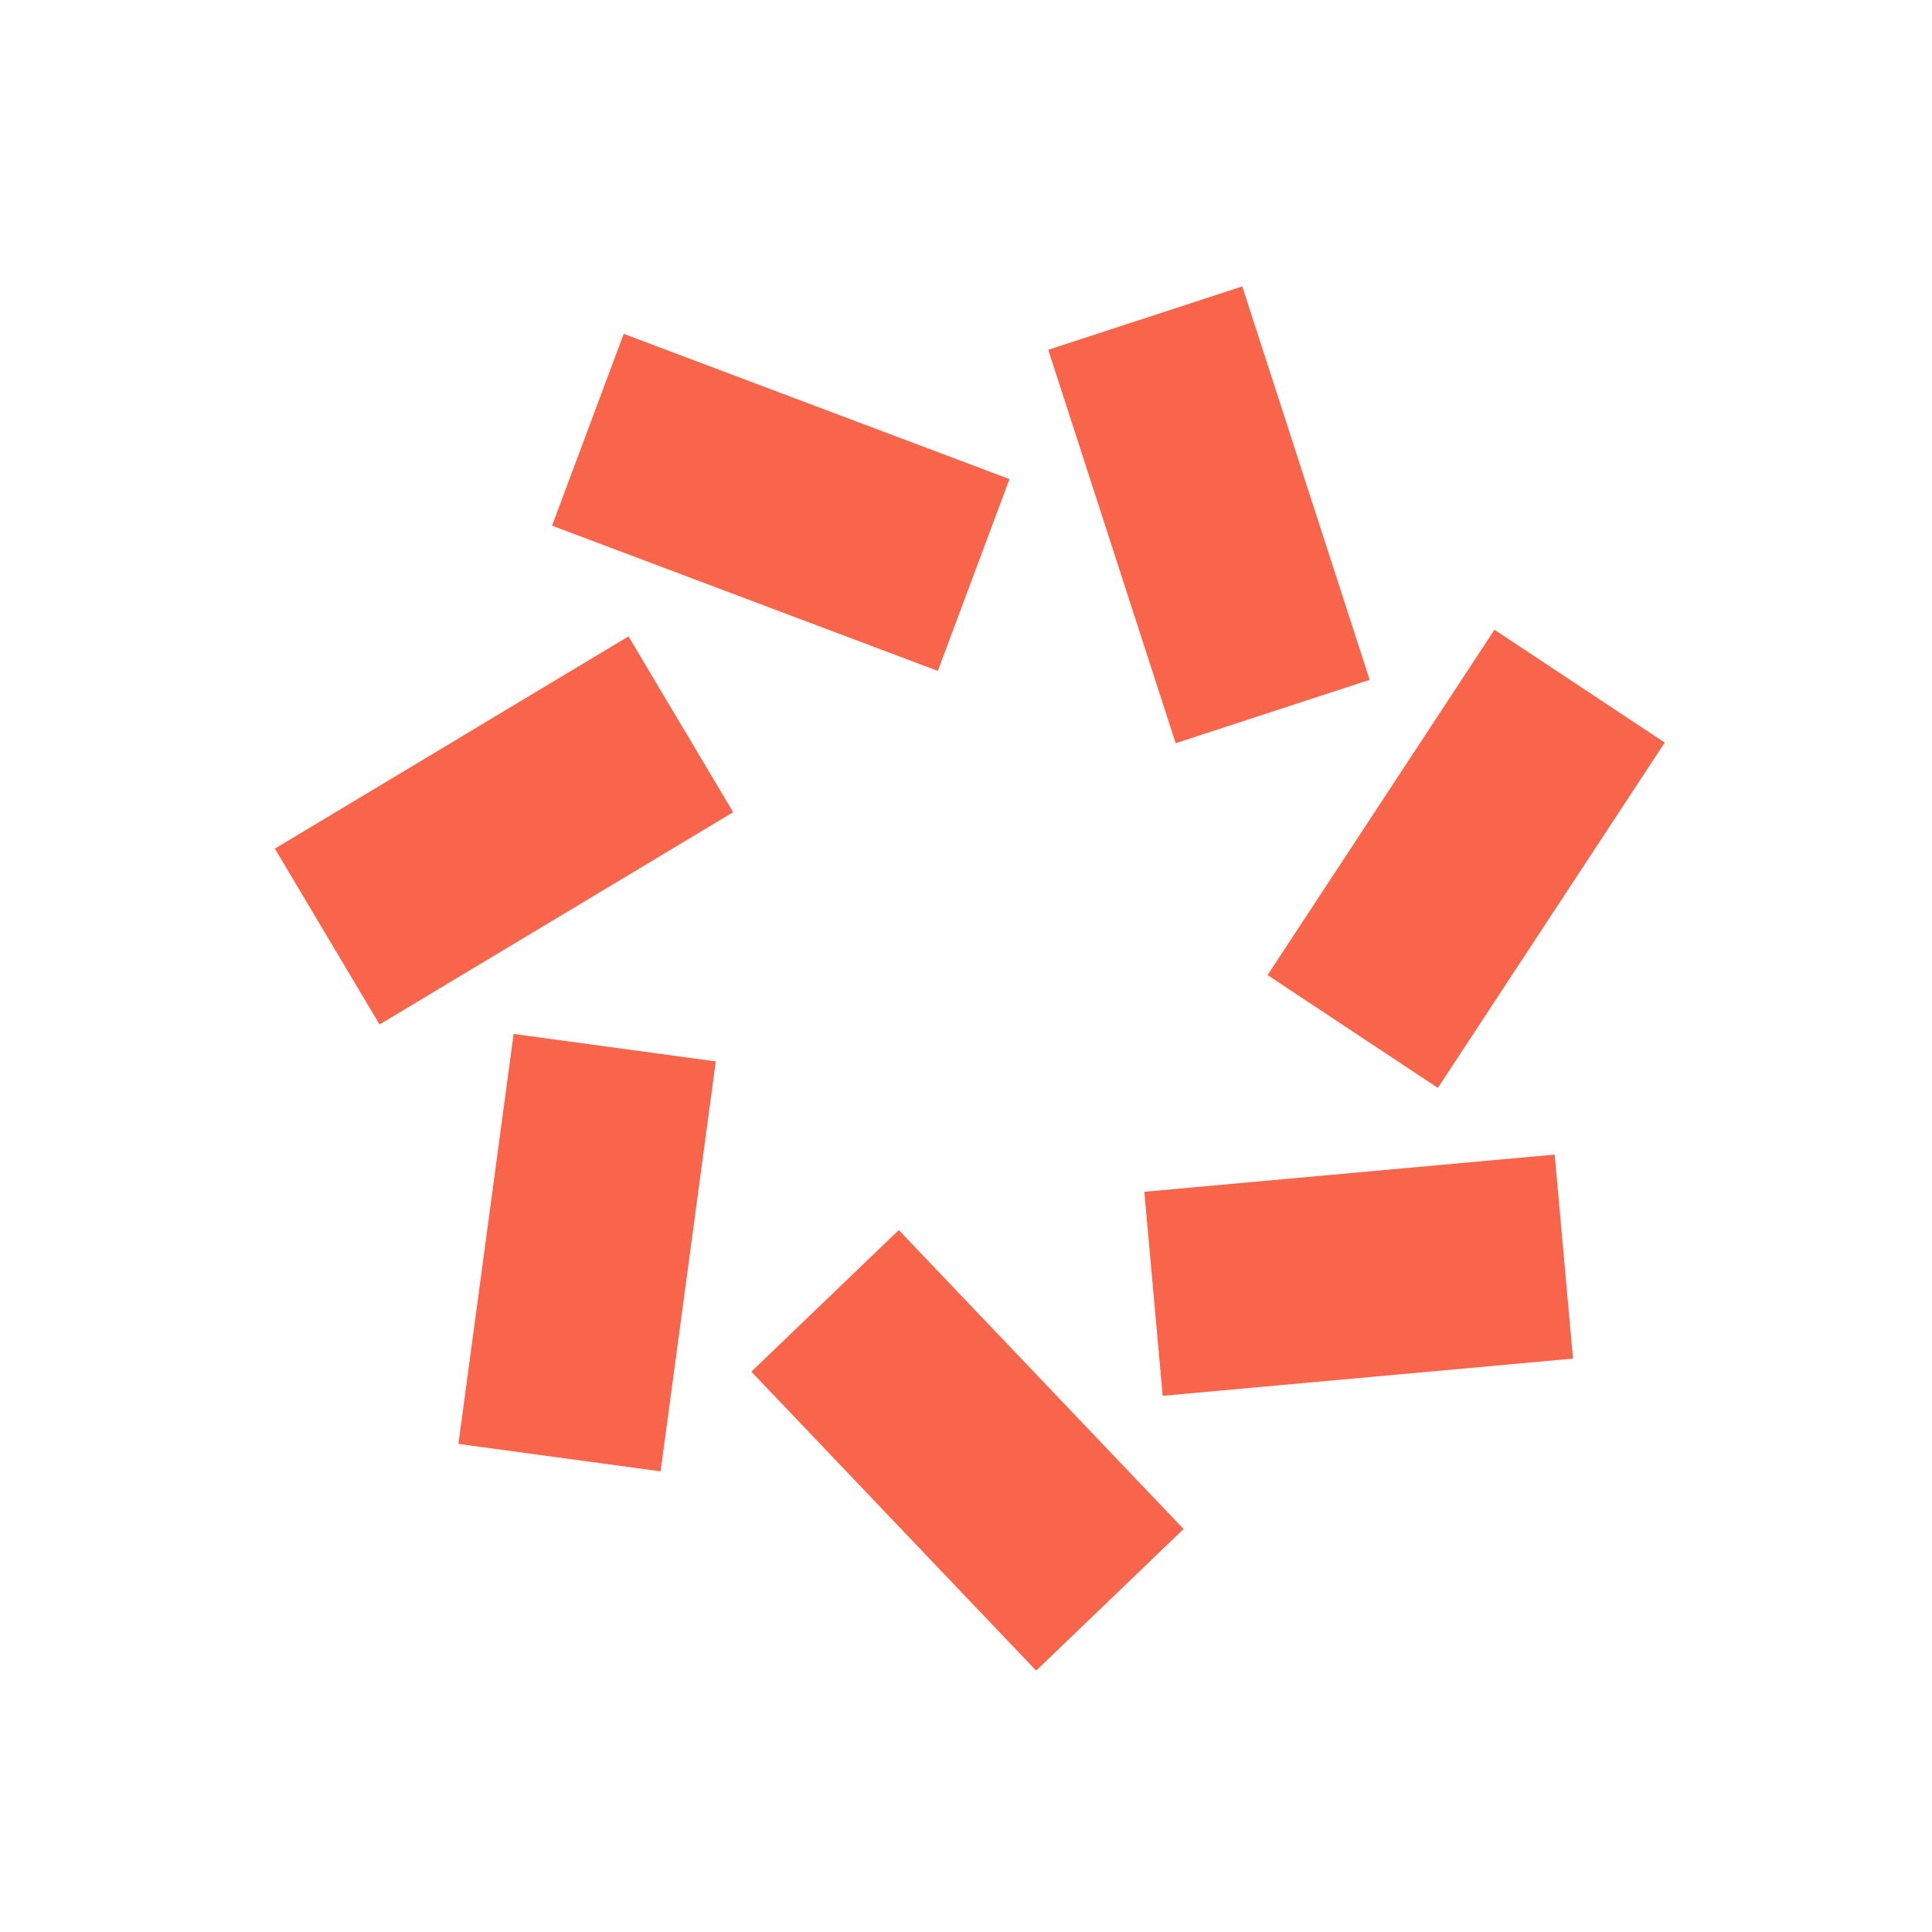
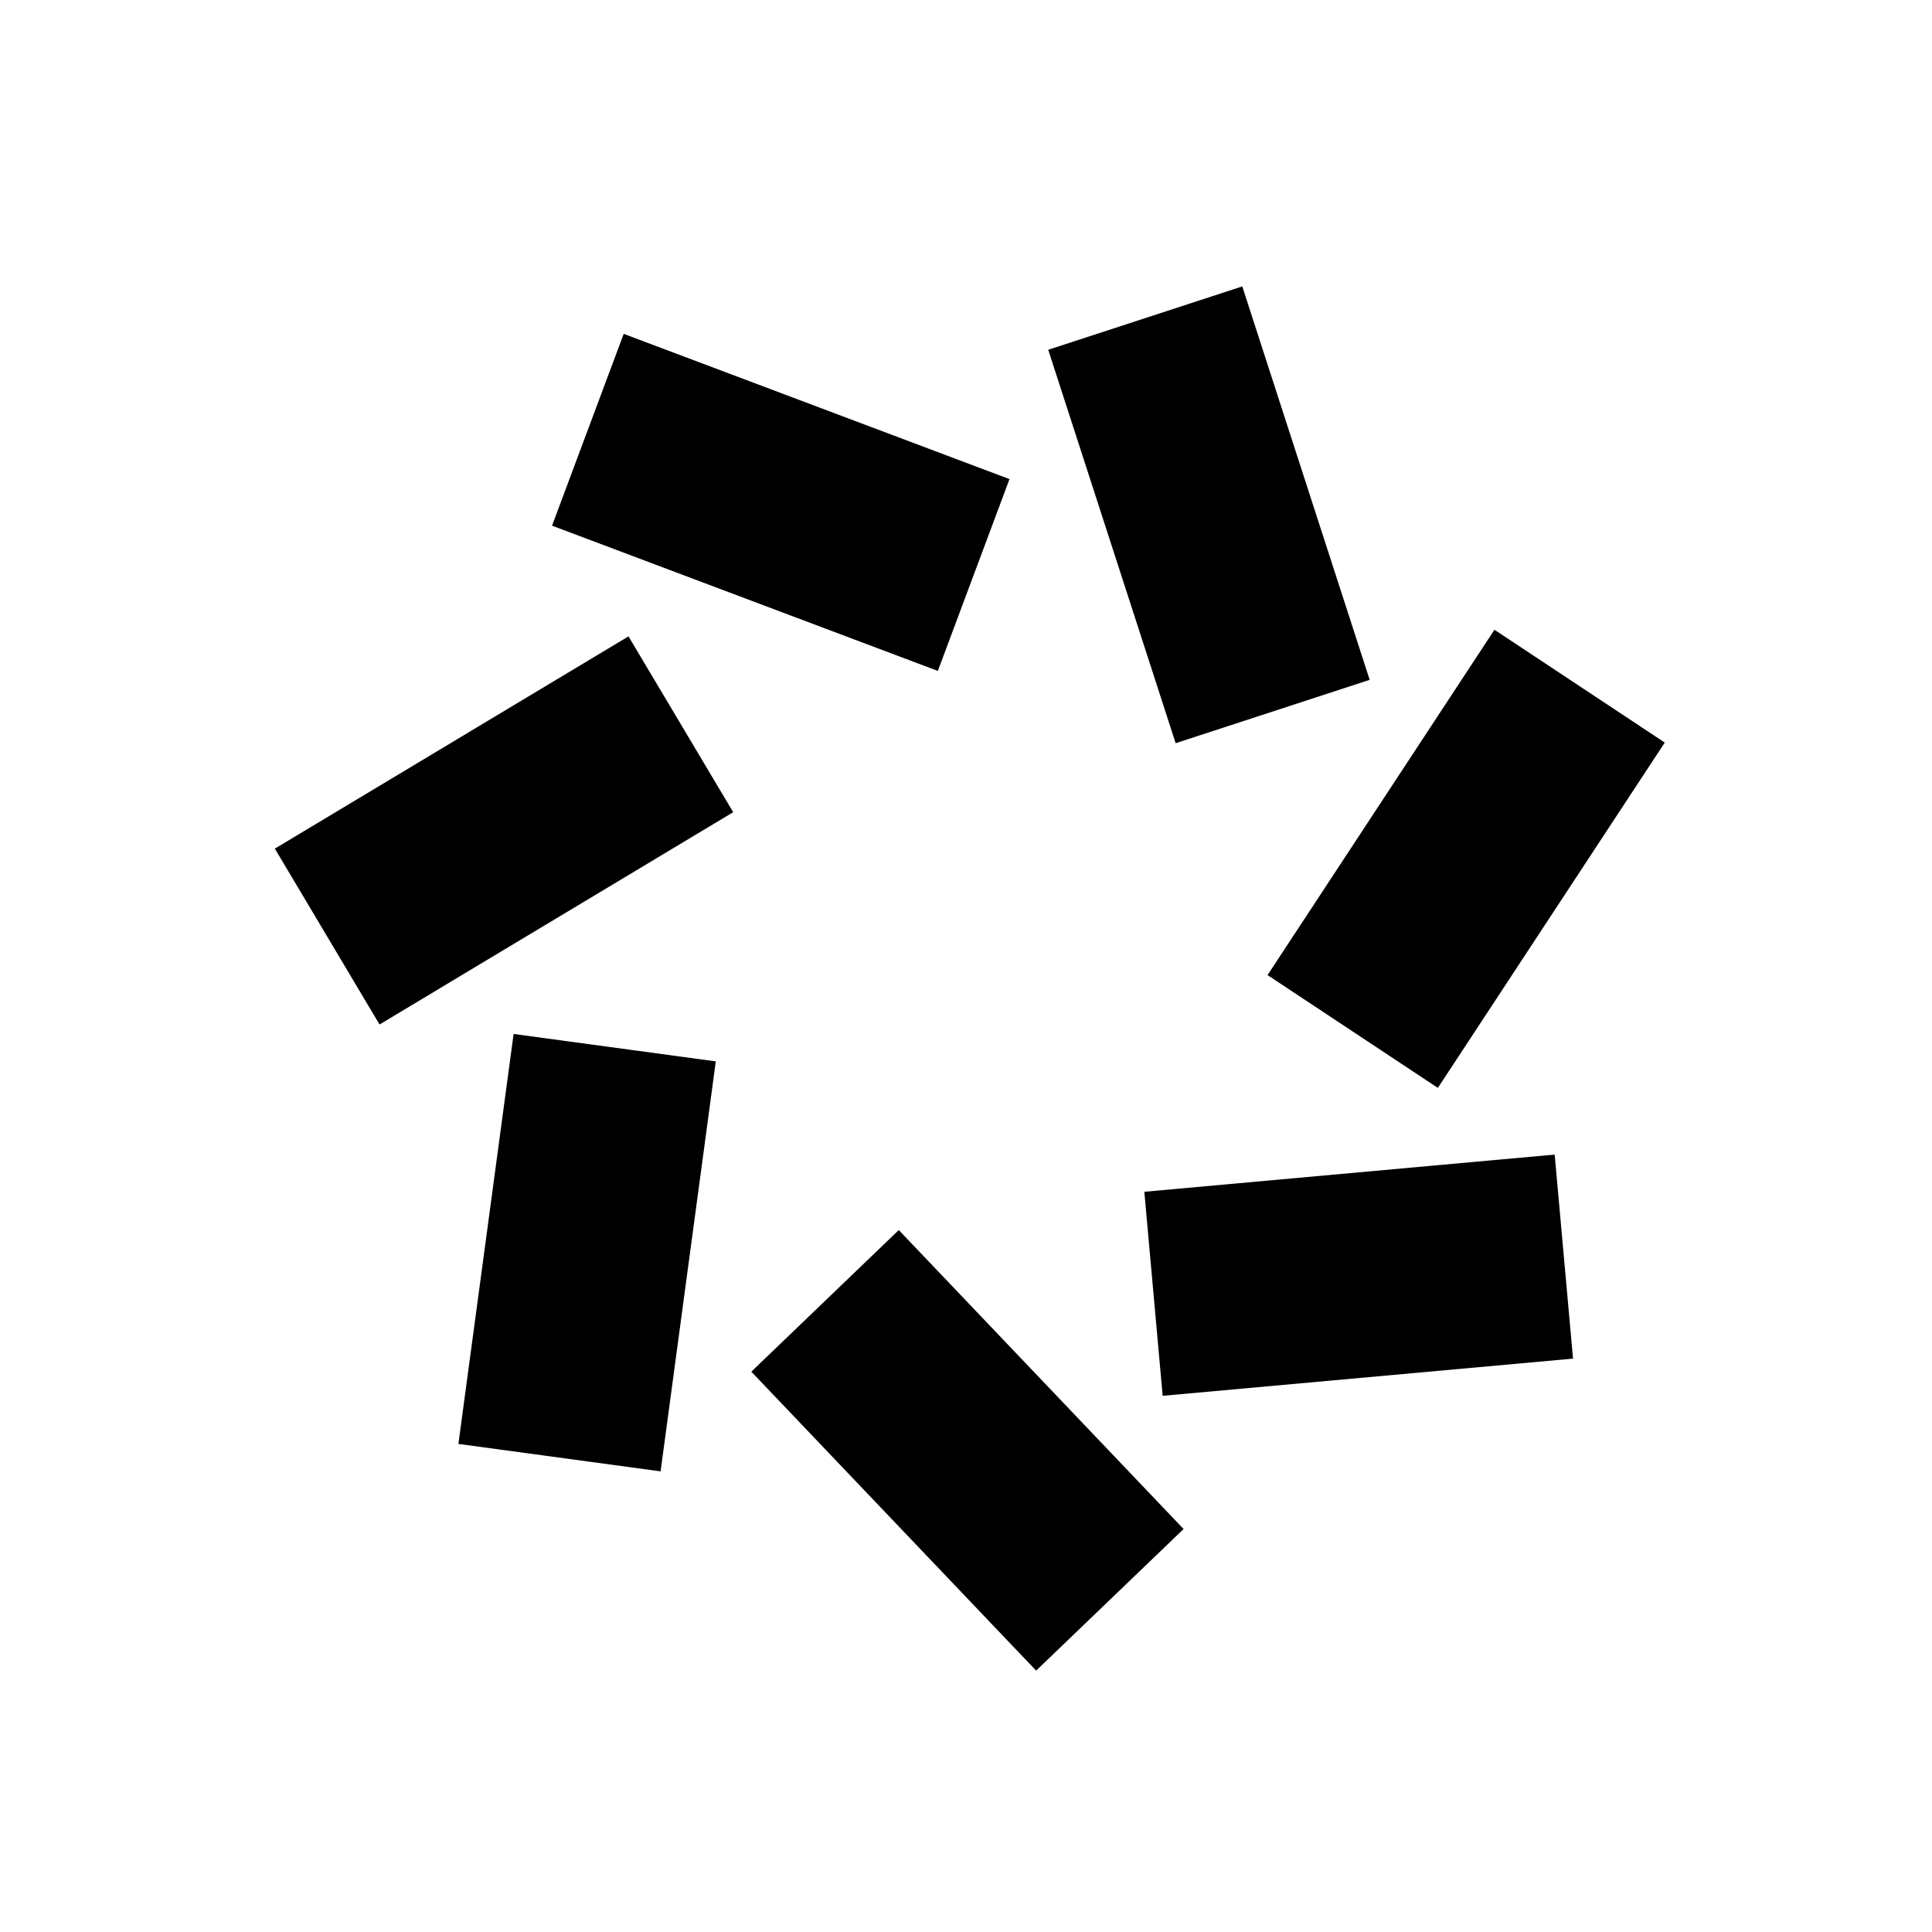
<svg xmlns="http://www.w3.org/2000/svg" viewBox="0 0 256 256" width="256" height="256">
-   <g transform="translate(30.5 30.5) scale(2.1667)" fill="#F8654B" fill-rule="evenodd" clip-rule="evenodd">
+   <g transform="translate(30.5 30.5) scale(2.1667)" fill="#000000" fill-rule="evenodd" clip-rule="evenodd">
    <path d="M24.066 6.34L47.659 15.223L43.277 26.954L19.684 18.071L24.066 6.34Z" />
    <path d="M61.895 3.439L69.687 27.499L57.821 31.374L50.028 7.314L61.895 3.439Z" />
    <path d="M87.732 31.336L73.856 52.454L63.441 45.555L77.317 24.436L87.732 31.336Z" />
    <path d="M82.122 69.01L57.027 71.285L55.905 58.807L81 56.532L82.122 69.01Z" />
    <path d="M49.289 88.091L31.871 69.809L40.888 61.148L58.306 79.431L49.289 88.091Z" />
    <path d="M13.957 74.227L17.333 49.155L29.698 50.833L26.322 75.905L13.957 74.227Z" />
    <path d="M2.732 37.822L24.359 24.84L30.762 35.594L9.134 48.576L2.732 37.822Z" />
  </g>
</svg>
